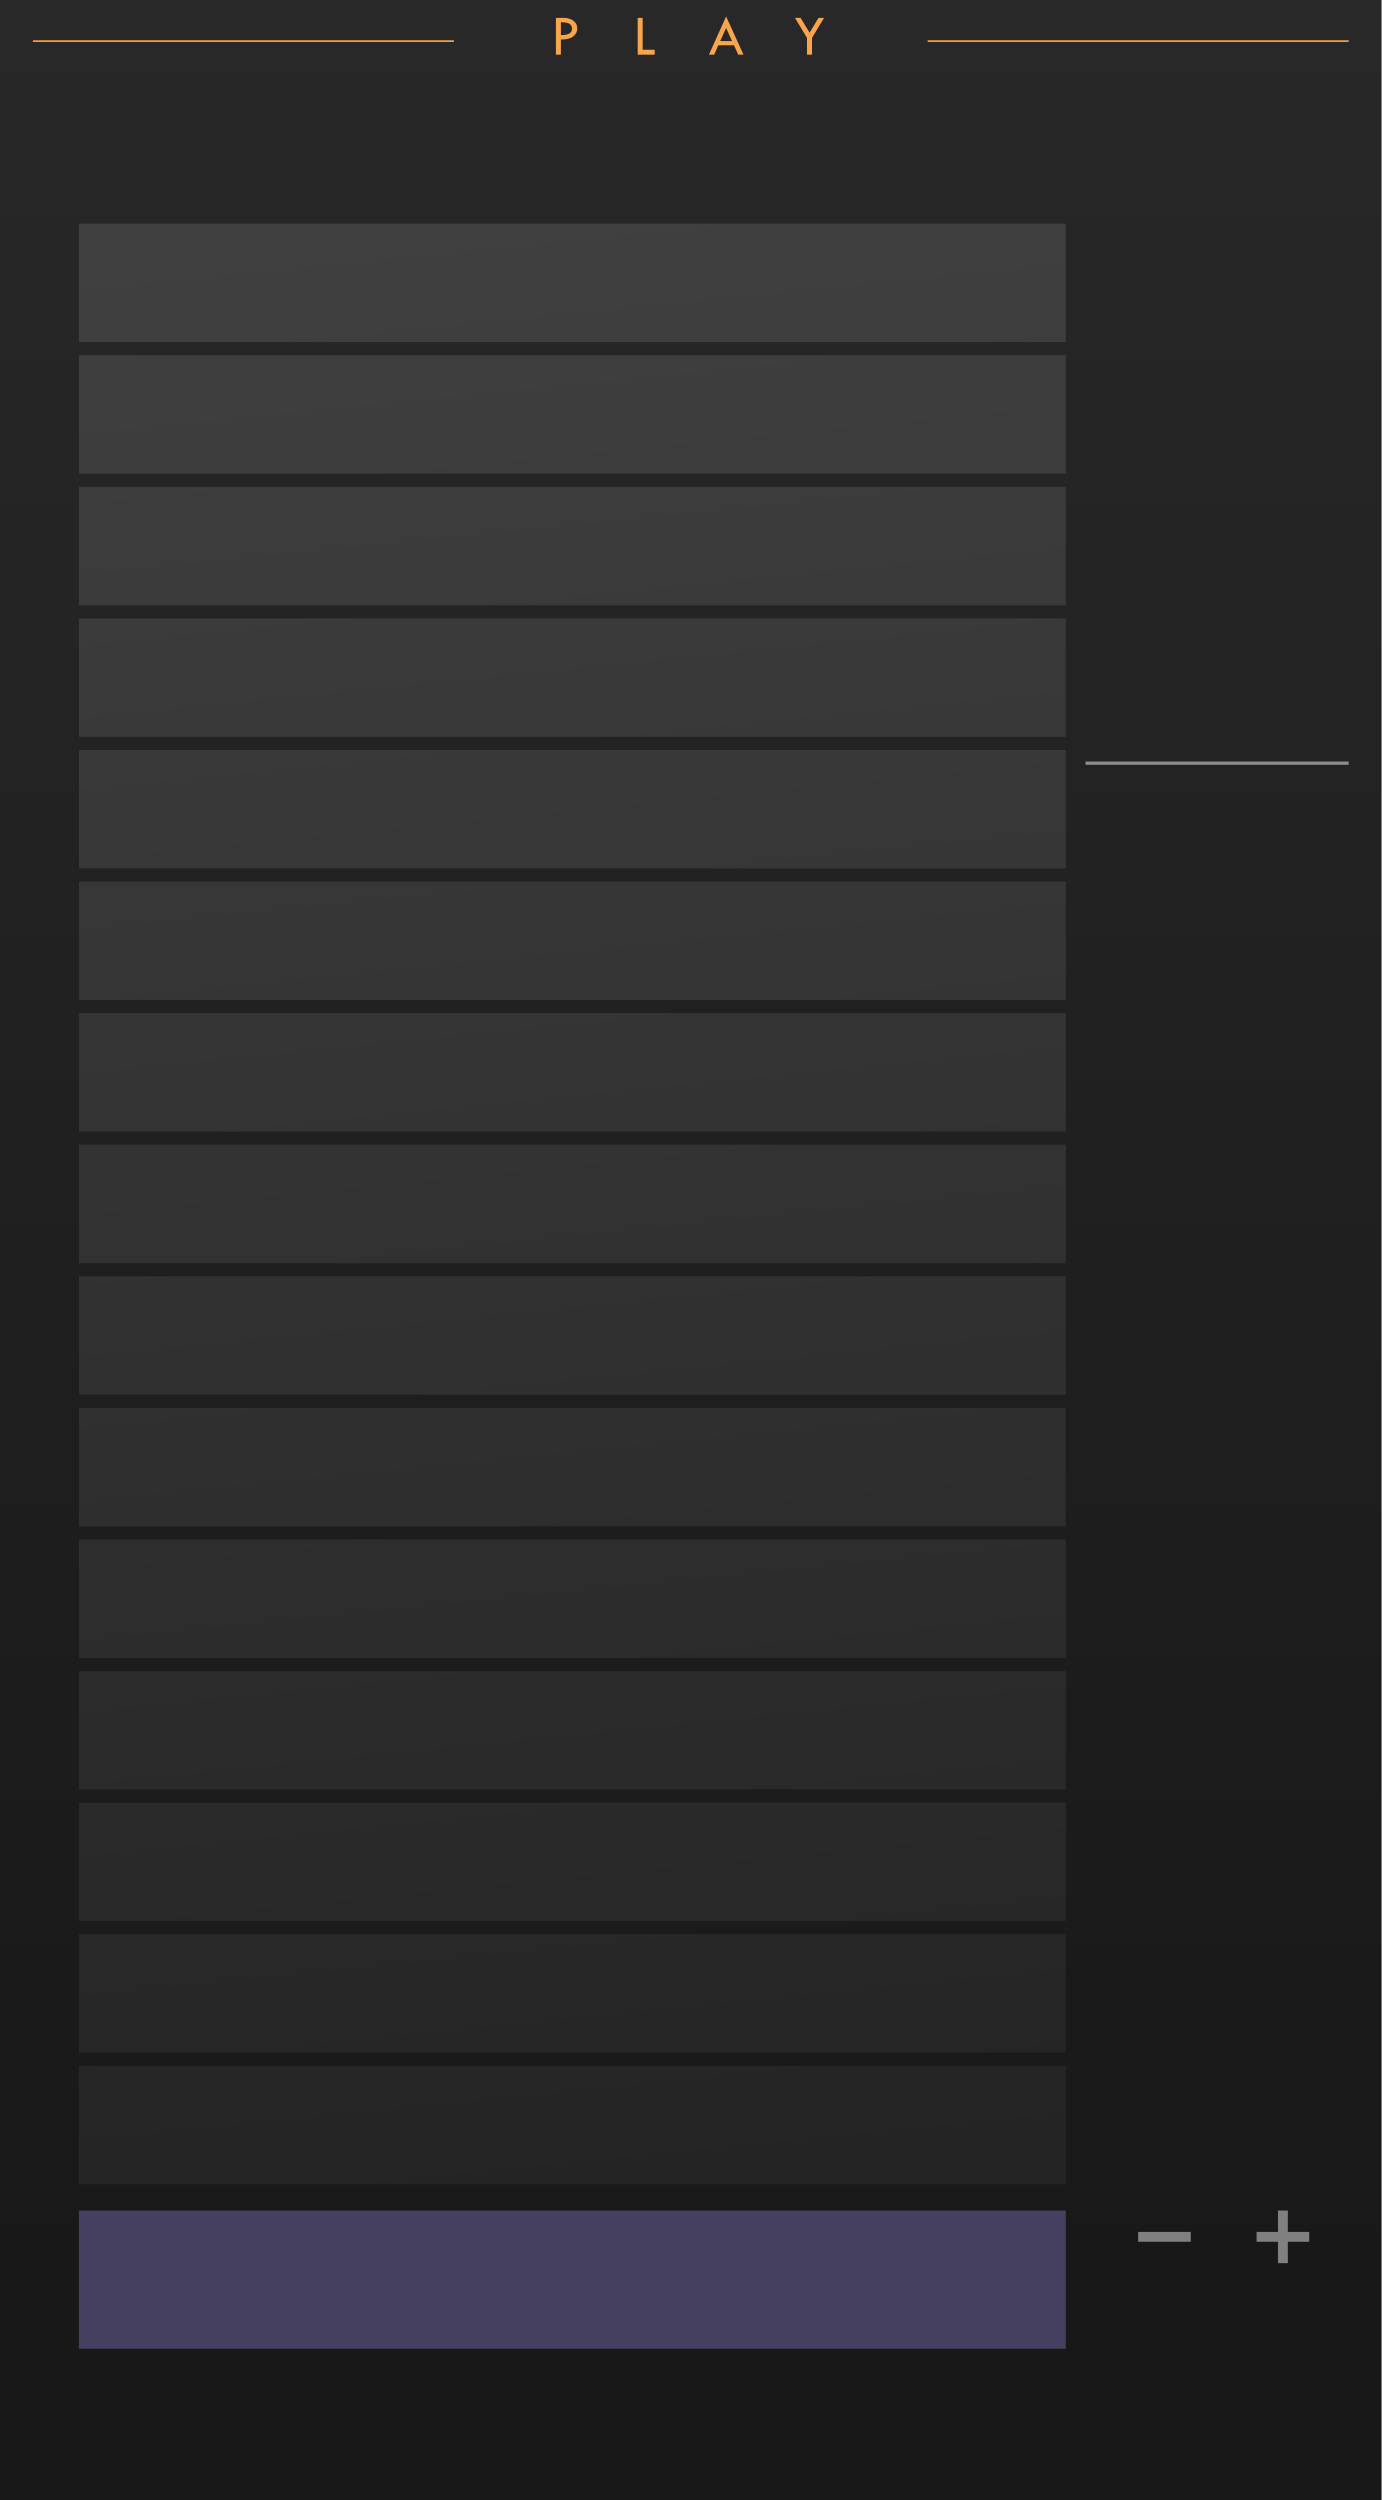
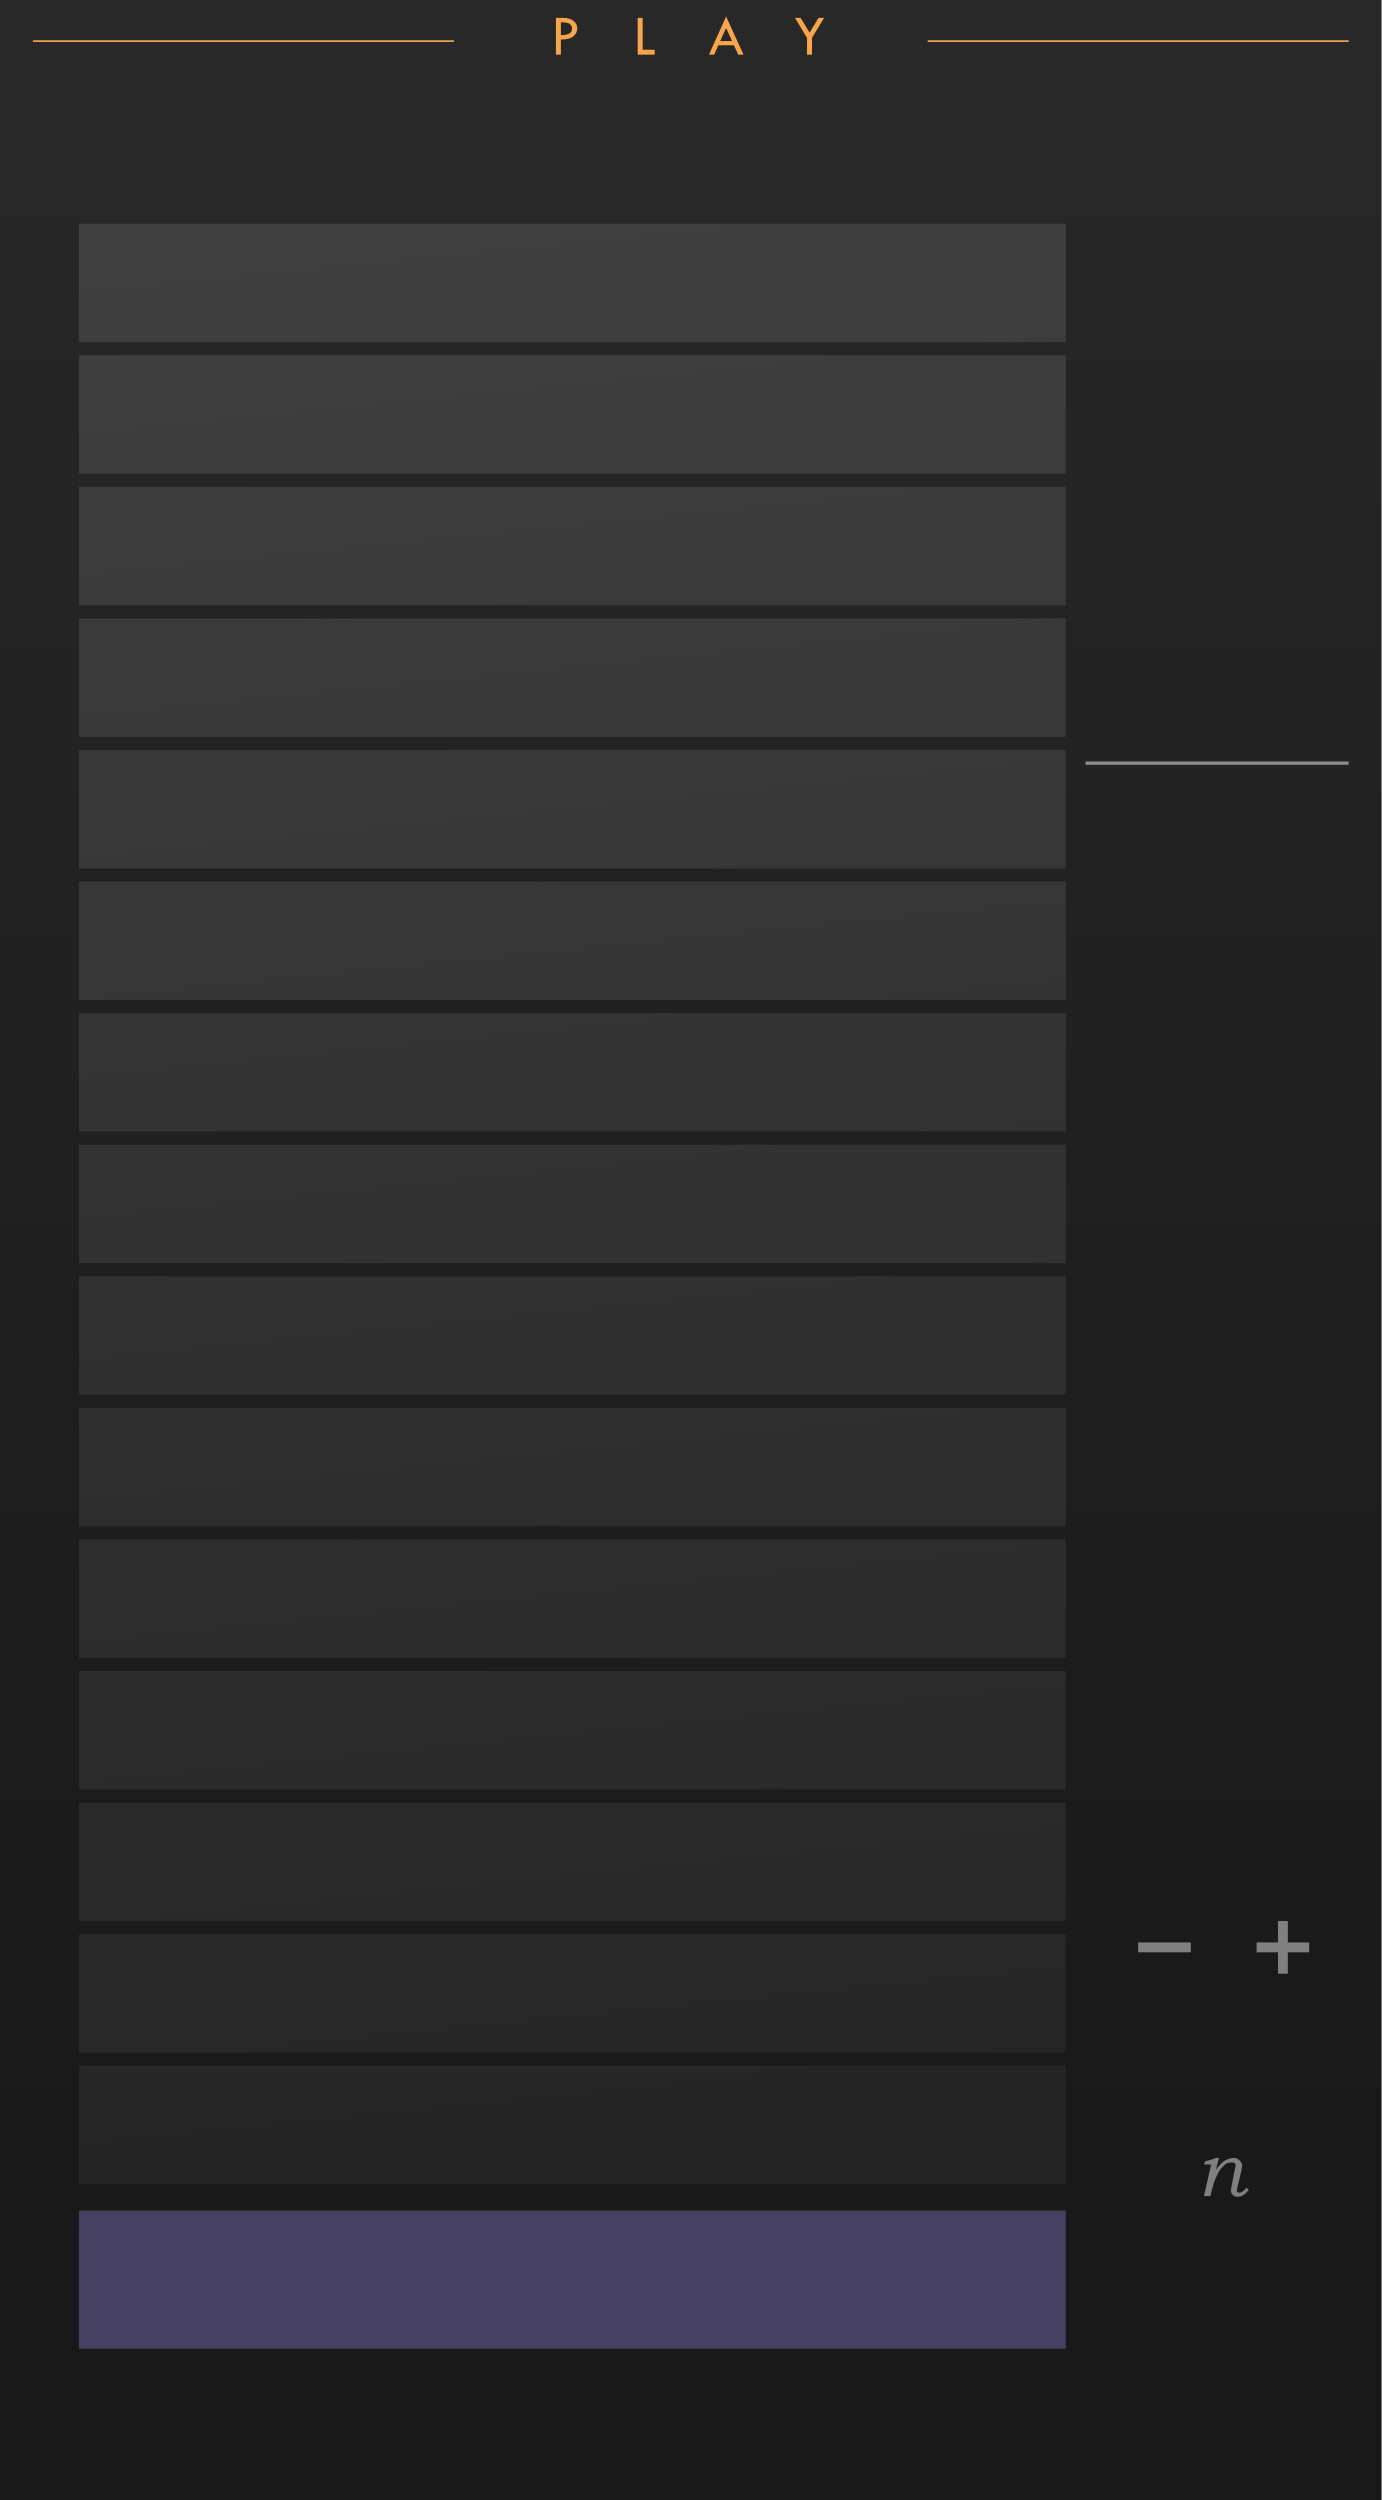
<svg xmlns="http://www.w3.org/2000/svg" width="210" height="380" viewBox="0 0 210 380" version="1.1">
  <linearGradient id="panel-gradient" x1="0" y1="0" x2="0" y2="350" gradientUnits="userSpaceOnUse">
    <stop offset="0" stop-color="#282828" />
    <stop offset="1" stop-color="#181818" />
  </linearGradient>
  <linearGradient id="grid-grad" x1="45%" y1="0" x2="50%" y2="100%" gradientUnits="objectBoundingBox">
    <stop stop-color="#404040" offset="0" />
    <stop stop-color="#242424" offset="1" />
  </linearGradient>
  <g>
    <rect id="g-panel" fill="url(#panel-gradient)" width="210" height="380" x="0" y="0" />
    <g id="grid">
      <path fill="url(#grid-grad)" id="g-grid" d="             M 12,34 h 150 v 18 h -150 z             M 12,54 h 150 v 18 h -150 z             M 12,74 h 150 v 18 h -150 z             M 12,94 h 150 v 18 h -150 z             M 12,114 h 150 v 18 h -150 z             M 12,134 h 150 v 18 h -150 z             M 12,154 h 150 v 18 h -150 z             M 12,174 h 150 v 18 h -150 z             M 12,194 h 150 v 18 h -150 z             M 12,214 h 150 v 18 h -150 z             M 12,234 h 150 v 18 h -150 z             M 12,254 h 150 v 18 h -150 z             M 12,274 h 150 v 18 h -150 z             M 12,294 h 150 v 18 h -150 z             M 12,314 h 150 v 18 h -150 z             " />
      <rect fill="#464060" id="grid-new" width="150" height="21" x="12" y="336" />
    </g>
    <path id="d1--div" fill="none" stroke="#8c8c8c" stroke-width="0.5" d="m 165,116 h 40" />
-     <g id="g32">
-       <path id="minus--ctl-label" transform="translate(171,334)" fill="#808080" d="M 10,5.25 H 2 v 1.5 h 8 z" />
-       <path id="plus--ctl-label" transform="translate(189,334)" fill="#808080" d="M 6.75,2 H 5.25 V 5.25 H 2 v 1.5 H 5.25 V 10 h 1.5 V 6.75 H 10 V 5.25 H 6.75 Z" />
+     <g>
+       <path id="minus--ctl-label" transform="translate(171,290)" fill="#808080" d="M 10,5.25 H 2 v 1.5 h 8 z" />
+       <path id="plus--ctl-label" transform="translate(189,290)" fill="#808080" d="M 6.75,2 H 5.25 V 5.25 H 2 v 1.5 H 5.25 V 10 h 1.5 V 6.75 H 10 V 5.25 H 6.75 Z" />
    </g>
+     <path id="n--ctl-label" transform="translate(183,328)" fill="#808080" d="M 2.3 0 L 1.8 1.8 C 2 1.533 2.2 1.3 2.4 1.1 C 2.733 0.7 3.067 0.433 3.4 0.3 C 3.8 0.1 4.167 0 4.5 0 C 4.767 0 5 0.067 5.2 0.2 C 5.333 0.267 5.467 0.4 5.6 0.6 C 5.733 0.8 5.8 0.967 5.8 1.1 C 5.8 1.3 5.767 1.567 5.7 1.9 L 5.1 4.4 C 5.033 4.667 5 4.833 5 4.9 C 5 5.033 5.033 5.133 5.1 5.2 C 5.233 5.267 5.333 5.3 5.4 5.3 C 5.667 5.3 6.033 5.033 6.5 4.5 L 6.8 4.9 C 6.467 5.3 6.167 5.567 5.9 5.7 C 5.7 5.833 5.433 5.9 5.1 5.9 C 4.9 5.9 4.733 5.867 4.6 5.8 C 4.467 5.733 4.333 5.6 4.2 5.4 C 4.133 5.267 4.1 5.1 4.1 4.9 C 4.1 4.767 4.133 4.567 4.2 4.3 L 4.7 1.7 C 4.767 1.5 4.8 1.333 4.8 1.2 C 4.8 1.067 4.767 0.933 4.7 0.8 C 4.567 0.733 4.4 0.7 4.2 0.7 C 4 0.7 3.767 0.733 3.5 0.8 C 3.3 0.933 3.067 1.133 2.8 1.4 C 2.533 1.667 2.3 2 2.1 2.4 C 1.9 2.8 1.7 3.267 1.5 3.8 C 1.433 4 1.333 4.367 1.2 4.9 L 1 5.8 L 0 5.8 L 1.1 1 L 0 1 L 0.2 0.5 C 0.533 0.433 0.8 0.367 1 0.3 C 1.267 0.233 1.533 0.133 1.8 0 Z" />
  </g>
-   <g id="g16" transform="translate(84.5, 2.5)">
+   <g transform="translate(84.5, 2.5)">
    <path fill="#f9a54b" d="m 0,0.215 h 1.125 q 0.954,0 1.538,0.448 0.584,0.448 0.584,1.165 0,0.721 -0.62,1.208 -0.615,0.488 -1.872,0.475 V 5.814 H 0 Z M 0.756,0.883 V 2.843 Q 1.617,2.834 2.03,2.602 2.448,2.364 2.448,1.846 2.448,1.455 2.131,1.169 1.819,0.883 0.756,0.883 Z M 12.43,0.215 h 0.756 V 5.058 h 1.824 v 0.756 h -2.58 z M 25.87,0 28.516,5.814 H 27.716 L 27.061,4.381 h -2.377 l -0.637,1.433 h -0.795 z m 0,1.753 -0.901,1.991 h 1.802 z M 36.335,0.215 h 0.848 l 1.375,2.25 1.358,-2.25 h 0.848 L 38.928,3.248 V 5.814 H 38.164 V 3.256 Z" id="PLAY--title" />
  </g>
  <path id="th" stroke="#f9a54b" stroke-width=".25" d="M 5,6.25 h 64 M 205,6.25 h -64" />
</svg>
